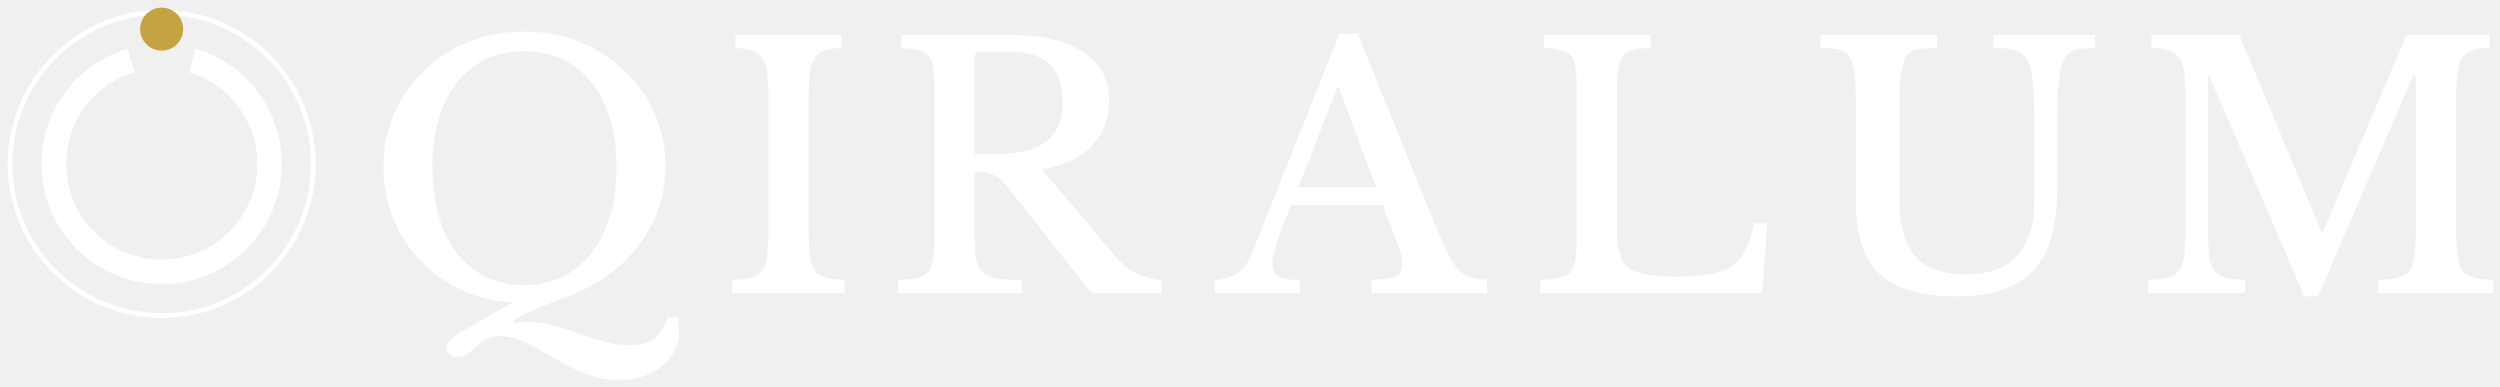
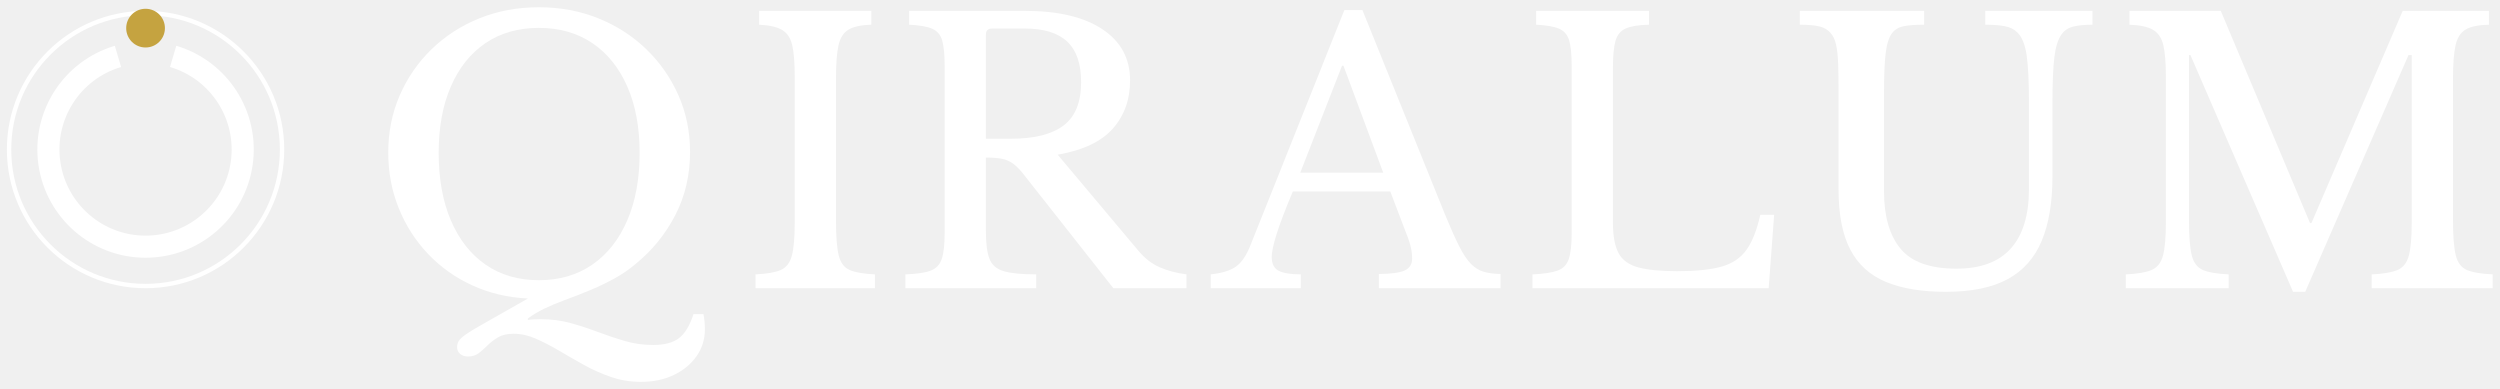
- <svg xmlns="http://www.w3.org/2000/svg" viewBox="51.00 71.68 7750.00 1197.85" role="img" aria-labelledby="t d" shape-rendering="geometricPrecision">
+ <svg xmlns="http://www.w3.org/2000/svg" viewBox="44.00 148.67 7211.00 1120.86" role="img" aria-labelledby="t d" shape-rendering="geometricPrecision">
  <g fill="none">
-     <circle cx="552.20" cy="580.00" r="470.00" stroke="#FFFFFF" stroke-width="15.05" />
-     <path d="M 457.19 259.26 A 334.52 334.52 0 1 0 647.21 259.26" stroke="#FFFFFF" stroke-width="76.10" stroke-linecap="butt" />
-     <circle cx="552.20" cy="161.95" r="66.67" fill="#C5A340" stroke="none" />
+     <circle cx="463.85" cy="580.00" r="393.70" stroke="#FFFFFF" stroke-width="12.61" />
+     <path d="M 384.26 311.33 A 280.21 280.21 0 1 0 543.43 311.33" stroke="#FFFFFF" stroke-width="63.75" stroke-linecap="butt" />
+     <circle cx="463.85" cy="229.82" r="55.85" fill="#C5A340" stroke="none" />
  </g>
-   <g transform="translate(1239.73 980) scale(1 -1)" fill="#FFFFFF">
-     <path d="M 472.91 780.00 Q 562.00 780.00 638.59 749.32 Q 715.18 718.64 772.59 663.64 Q 830.00 608.64 862.55 535.64 Q 895.09 462.64 895.09 378.00 Q 895.09 280.73 852.23 199.95 Q 809.36 119.18 735.55 62.09 Q 710.36 41.73 681.36 25.77 Q 652.36 9.82 618.18 -4.41 Q 584.00 -18.64 541.64 -34.09 Q 508.45 -46.27 484.59 -57.86 Q 460.73 -69.45 440.45 -84.00 L 440.45 -88.00 Q 446.82 -87.00 457.50 -86.50 Q 468.18 -86.00 476.91 -86.00 Q 521.18 -86.00 560.00 -96.59 Q 598.82 -107.18 635.82 -120.77 Q 672.82 -134.36 710.36 -144.95 Q 747.91 -155.55 789.27 -155.55 Q 836.27 -155.55 861.55 -136.64 Q 886.82 -117.73 901.82 -72.00 L 931.18 -72.00 Q 933.18 -82.45 934.18 -93.45 Q 935.18 -104.45 935.18 -114.36 Q 935.18 -156.00 911.64 -189.00 Q 888.09 -222.00 847.86 -241.00 Q 807.64 -260.00 756.55 -260.00 Q 712.55 -260.00 672.86 -246.55 Q 633.18 -233.09 597.32 -213.50 Q 561.45 -193.91 528.27 -174.64 Q 495.09 -155.36 463.73 -141.91 Q 432.36 -128.45 402.00 -128.45 Q 375.64 -128.45 358.95 -137.91 Q 342.27 -147.36 329.73 -159.50 Q 317.18 -171.64 304.64 -181.09 Q 292.09 -190.55 274.36 -190.55 Q 259.91 -190.55 251.18 -183.18 Q 242.45 -175.82 242.45 -164.45 Q 242.45 -154.36 247.36 -146.45 Q 252.27 -138.55 267.00 -128.00 Q 281.73 -117.45 311.00 -101.18 L 439.55 -28.27 Q 357.00 -23.82 286.41 8.73 Q 215.82 41.27 163.55 96.59 Q 111.27 151.91 82.45 223.68 Q 53.64 295.45 53.64 376.36 Q 53.64 462.36 85.64 535.68 Q 117.64 609.00 174.68 664.00 Q 231.73 719.00 307.95 749.50 Q 384.18 780.00 472.91 780.00 Z M 472.91 23.64 Q 557.64 23.64 619.45 66.77 Q 681.27 109.91 715.18 189.18 Q 749.09 268.45 749.09 375.64 Q 749.09 481.55 715.18 559.32 Q 681.27 637.09 619.45 679.23 Q 557.64 721.36 472.91 721.36 Q 388.55 721.36 327.45 679.41 Q 266.36 637.45 233.00 559.86 Q 199.64 482.27 199.64 375.64 Q 199.64 267.73 233.00 188.64 Q 266.36 109.55 327.64 66.59 Q 388.91 23.64 472.91 23.64 Z" transform="translate(-55.73 0) scale(1.038961)" />
-     <path d="M 41.73 0.00 L 41.73 38.69 Q 88.00 40.73 111.09 50.73 Q 134.19 60.73 142.05 90.73 Q 149.91 120.73 149.91 182.73 L 149.91 587.45 Q 149.91 644.27 143.04 674.27 Q 136.16 704.27 115.05 716.77 Q 93.95 729.27 51.73 731.27 L 51.73 770.00 L 367.73 770.00 L 367.73 731.27 Q 325.45 729.91 304.64 717.41 Q 283.82 704.91 277.00 673.65 Q 270.18 642.40 270.18 582.82 L 270.18 187.18 Q 270.18 122.48 277.68 91.61 Q 285.18 60.73 308.32 50.73 Q 331.45 40.73 377.73 38.73 L 377.73 0.00 Z" transform="translate(1037.54 0) scale(1.038961)" />
-     <path d="M 671.45 577.00 Q 671.45 496.59 623.45 442.14 Q 575.45 387.68 470.45 369.36 L 695.46 103.36 Q 721.36 72.18 754.36 57.68 Q 787.36 43.18 827.73 38.73 L 827.73 0.00 L 618.73 0.00 L 372.64 310.36 Q 356.00 332.27 341.36 343.27 Q 326.73 354.27 310.14 357.82 Q 293.55 361.36 269.82 361.36 L 269.82 157.73 Q 269.82 108.73 279.49 82.73 Q 289.17 56.73 319.21 47.73 Q 349.26 38.73 410.36 38.73 L 410.36 0.00 L 41.36 0.00 L 41.36 38.73 Q 87.27 40.00 110.41 48.68 Q 133.55 57.36 141.55 81.46 Q 149.55 105.55 149.55 152.73 L 149.55 617.41 Q 149.55 664.27 142.72 687.77 Q 135.90 711.27 114.95 720.27 Q 94.00 729.27 51.73 731.31 L 51.73 770.00 L 377.36 770.00 Q 516.78 770.00 594.12 719.00 Q 671.45 668.00 671.45 577.00 Z M 269.82 702.91 L 269.82 415.00 L 338.64 415.00 Q 435.81 415.00 483.90 452.00 Q 532.00 489.00 532.00 572.00 Q 532.00 646.18 493.32 682.95 Q 454.64 719.73 377.36 719.73 L 287.18 719.73 Q 269.82 719.73 269.82 702.91 Z" transform="translate(1552.01 0) scale(1.038961)" />
-     <path d="M -8.55 0.00 L -8.55 38.73 Q 38.18 43.73 61.91 60.23 Q 85.64 76.73 102.64 119.73 L 363.73 773.64 L 418.00 773.64 L 649.36 202.36 Q 671.64 148.18 687.91 116.14 Q 704.18 84.09 720.18 68.14 Q 736.18 52.18 755.77 46.50 Q 775.36 40.82 804.27 39.73 L 804.27 0.00 L 459.36 0.00 L 459.36 39.73 Q 510.55 40.45 530.91 49.73 Q 551.27 59.00 551.27 82.36 Q 551.27 100.18 545.86 119.50 Q 540.45 138.82 527.18 171.73 L 492.73 262.27 L 219.91 262.27 Q 189.55 190.45 176.45 148.73 Q 163.36 107.00 163.36 86.64 Q 163.36 57.91 183.32 48.32 Q 203.27 38.73 245.73 38.73 L 245.73 0.00 Z M 241.00 315.91 L 472.64 315.91 L 361.45 613.82 L 357.45 613.82 Z" transform="translate(2585.86 0) scale(1.038961)" />
-     <path d="M 41.36 0.00 L 41.36 38.69 Q 87.64 40.73 110.73 49.23 Q 133.82 57.73 141.68 81.73 Q 149.55 105.73 149.55 152.73 L 149.55 617.41 Q 149.55 664.27 142.55 687.77 Q 135.55 711.27 114.59 720.27 Q 93.64 729.27 51.73 731.27 L 51.73 770.00 L 370.64 770.00 L 370.64 731.29 Q 326.91 730.27 305.50 720.77 Q 284.09 711.27 276.95 686.27 Q 269.82 661.27 269.82 610.27 L 269.82 183.64 Q 269.82 127.64 285.68 98.64 Q 301.55 69.64 340.64 59.14 Q 379.74 48.64 448.91 48.64 Q 526.08 48.64 571.18 61.36 Q 616.27 74.09 640.77 108.55 Q 665.27 143.00 679.57 207.91 L 718.36 207.91 L 703.00 0.00 Z" transform="translate(3543.50 0) scale(1.038961)" />
-     <path d="M 734.73 515.64 L 734.73 310.00 Q 734.73 202.09 704.41 130.95 Q 674.09 59.82 608.18 24.91 Q 542.27 -10.00 433.64 -10.00 Q 332.36 -10.00 265.59 17.91 Q 198.82 45.82 166.32 108.18 Q 133.82 170.55 133.82 273.00 L 133.82 540.64 Q 133.82 591.36 132.64 623.95 Q 131.45 656.55 126.82 676.91 Q 122.18 697.27 112.00 708.55 Q 101.09 721.91 81.86 726.59 Q 62.64 731.27 28.27 731.27 L 28.27 770.00 L 375.82 770.00 L 375.82 731.27 Q 338.91 731.27 318.27 727.09 Q 297.64 722.91 286.00 708.00 Q 273.00 690.73 268.32 653.41 Q 263.64 616.09 263.64 540.64 L 263.64 272.27 Q 263.64 166.27 310.09 110.95 Q 356.55 55.64 464.18 55.64 Q 565.64 55.64 616.00 112.00 Q 666.36 168.36 666.36 278.27 L 666.36 515.64 Q 666.36 602.45 660.05 646.09 Q 653.73 689.73 634.82 708.73 Q 621.82 722.09 599.95 726.68 Q 578.09 731.27 544.18 731.27 L 544.18 770.00 L 846.55 770.00 L 846.55 731.27 Q 813.36 731.27 792.73 726.09 Q 772.09 720.91 760.45 705.00 Q 745.45 684.73 740.09 641.68 Q 734.73 598.64 734.73 515.64 Z" transform="translate(4425.47 0) scale(1.038961)" />
-     <path d="M 506.00 -10.00 L 222.23 648.18 L 218.27 648.18 L 218.27 189.73 Q 218.27 123.73 225.90 92.23 Q 233.52 60.73 257.42 50.73 Q 281.31 40.73 329.09 38.73 L 329.09 0.00 L 39.55 0.00 L 39.55 38.69 Q 87.64 40.73 111.54 50.73 Q 135.45 60.73 143.59 90.73 Q 151.73 120.73 151.73 182.73 L 151.73 587.45 Q 151.73 644.27 144.55 674.64 Q 137.36 705.00 115.50 717.50 Q 93.64 730.00 49.91 731.27 L 49.91 770.00 L 312.18 770.00 L 557.38 181.91 L 561.27 181.91 L 810.73 770.00 L 1059.46 770.00 L 1059.46 731.27 Q 1016.09 730.64 994.55 718.14 Q 973.00 705.64 966.00 673.54 Q 959.00 641.45 959.00 580.27 L 959.00 189.73 Q 959.00 123.73 966.63 92.23 Q 974.25 60.73 998.14 50.73 Q 1022.03 40.73 1069.82 38.73 L 1069.82 0.00 L 726.91 0.00 L 726.91 38.69 Q 775.00 40.73 798.86 50.73 Q 822.73 60.73 830.73 90.73 Q 838.73 120.73 838.73 182.73 L 838.73 648.18 L 830.55 648.18 L 546.91 -10.00 Z" transform="translate(5428.92 0) scale(1.038961)" />
+   <g transform="translate(1163.85 980) scale(1 -1)" fill="#FFFFFF">
+     <path d="M 473.32 780.00 Q 562.00 780.00 638.18 749.39 Q 714.36 718.77 771.43 663.77 Q 828.50 608.77 860.84 535.77 Q 893.18 462.77 893.18 378.00 Q 893.18 281.95 851.95 202.41 Q 810.73 122.86 740.59 66.18 Q 714.73 44.45 684.23 27.55 Q 653.73 10.64 618.86 -4.07 Q 584.00 -18.77 543.27 -33.68 Q 512.41 -45.05 487.93 -56.98 Q 463.45 -68.91 442.91 -84.00 L 442.91 -88.00 Q 449.14 -87.00 459.75 -86.50 Q 470.36 -86.00 478.82 -86.00 Q 523.36 -86.00 562.25 -96.93 Q 601.14 -107.86 638.14 -121.80 Q 675.14 -135.73 712.48 -146.66 Q 749.82 -157.59 791.05 -157.59 Q 838.05 -157.59 862.84 -138.27 Q 887.64 -118.95 902.64 -72.00 L 930.36 -72.00 Q 932.36 -81.91 933.36 -92.91 Q 934.36 -103.91 934.36 -114.23 Q 934.36 -156.00 911.02 -189.00 Q 887.68 -222.00 847.73 -241.00 Q 807.77 -260.00 757.09 -260.00 Q 713.09 -260.00 673.48 -246.34 Q 633.86 -232.68 598.14 -212.75 Q 562.41 -192.82 529.30 -173.27 Q 496.18 -153.73 464.95 -140.07 Q 433.73 -126.41 403.50 -126.41 Q 377.27 -126.41 360.66 -136.07 Q 344.05 -145.73 331.70 -158.00 Q 319.36 -170.27 307.02 -179.93 Q 294.68 -189.59 277.23 -189.59 Q 263.32 -189.59 254.86 -182.36 Q 246.41 -175.14 246.41 -163.91 Q 246.41 -154.23 250.98 -146.66 Q 255.54 -139.09 270.00 -128.75 Q 284.45 -118.41 314.00 -101.86 L 443.09 -28.55 Q 360.00 -24.64 289.07 7.70 Q 218.14 40.05 165.59 95.43 Q 113.05 150.82 84.16 222.86 Q 55.27 294.91 55.27 376.23 Q 55.27 462.23 87.27 535.61 Q 119.27 609.00 176.11 664.00 Q 232.95 719.00 308.91 749.50 Q 384.86 780.00 473.32 780.00 Z M 473.32 22.27 Q 559.27 22.27 621.91 65.55 Q 684.54 108.82 718.86 188.36 Q 753.18 267.91 753.18 375.77 Q 753.18 482.09 718.86 560.14 Q 684.54 638.18 621.91 680.45 Q 559.27 722.73 473.32 722.73 Q 387.59 722.73 325.41 680.57 Q 263.23 638.41 229.25 560.48 Q 195.27 482.55 195.27 375.77 Q 195.27 267.45 229.25 188.02 Q 263.23 108.59 325.52 65.43 Q 387.82 22.27 473.32 22.27 Z" transform="translate(-57.43 0) scale(1.038961)" />
+     <path d="M 42.95 0.00 L 42.95 38.43 Q 89.50 40.45 112.75 50.45 Q 135.99 60.45 143.90 90.45 Q 151.82 120.45 151.82 182.45 L 151.82 587.66 Q 151.82 644.55 144.90 674.55 Q 137.98 704.55 116.72 717.05 Q 95.47 729.55 52.95 731.55 L 52.95 770.00 L 364.46 770.00 L 364.46 731.55 Q 321.91 730.32 301.02 717.82 Q 280.14 705.32 273.25 673.78 Q 266.36 642.25 266.36 582.14 L 266.36 187.86 Q 266.36 122.68 273.86 91.57 Q 281.36 60.45 304.64 50.45 Q 327.91 40.45 374.46 38.45 L 374.46 0.00 Z" transform="translate(1014.71 0) scale(1.038961)" />
+     <path d="M 666.41 577.00 Q 666.41 497.12 618.41 443.02 Q 570.41 388.93 465.41 370.73 L 688.91 104.73 Q 715.23 72.86 748.23 58.36 Q 781.23 43.86 822.96 38.45 L 822.96 0.00 L 619.95 0.00 L 374.27 311.73 Q 357.50 334.05 342.73 345.05 Q 327.95 356.05 310.27 359.39 Q 292.59 362.73 266.14 362.73 L 266.14 157.45 Q 266.14 108.45 275.75 82.45 Q 285.36 56.45 315.20 47.45 Q 345.04 38.45 405.73 38.45 L 405.73 0.00 L 42.73 0.00 L 42.73 38.45 Q 89.05 40.00 112.32 48.61 Q 135.59 57.23 143.59 81.28 Q 151.59 105.34 151.59 152.45 L 151.59 617.63 Q 151.59 664.55 144.70 688.05 Q 137.81 711.55 116.66 720.55 Q 95.50 729.55 52.95 731.57 L 52.95 770.00 L 374.23 770.00 Q 512.74 770.00 589.57 719.00 Q 666.41 668.00 666.41 577.00 Z M 266.14 704.07 L 266.14 415.00 L 335.77 415.00 Q 433.63 415.00 482.07 452.00 Q 530.50 489.00 530.50 572.00 Q 530.50 648.36 491.89 684.66 Q 453.27 720.95 374.23 720.95 L 283.36 720.95 Q 266.14 720.95 266.14 704.07 Z" transform="translate(1447.37 0) scale(1.038961)" />
+     <path d="M -7.59 0.00 L -7.59 38.45 Q 38.86 43.45 62.32 59.95 Q 85.77 76.45 102.77 119.45 L 363.45 772.27 L 413.50 772.27 L 643.23 203.73 Q 665.77 148.86 682.32 116.27 Q 698.86 83.68 714.86 67.52 Q 730.86 51.36 750.05 45.75 Q 769.23 40.14 797.05 39.45 L 797.05 0.00 L 459.23 0.00 L 459.23 39.45 Q 511.09 39.91 531.32 49.45 Q 551.55 59.00 551.55 82.23 Q 551.55 100.86 546.48 119.50 Q 541.41 138.14 527.86 171.45 L 490.95 268.54 L 220.32 268.54 Q 188.59 192.91 175.16 149.95 Q 161.73 107.00 161.73 86.77 Q 161.73 58.32 181.14 48.39 Q 200.55 38.45 242.46 38.45 L 242.46 0.00 Z M 241.00 320.82 L 471.27 320.82 L 360.91 617.64 L 356.91 617.64 Z" transform="translate(2380.27 0) scale(1.038961)" />
+     <path d="M 42.73 0.00 L 42.73 38.43 Q 89.27 40.45 112.52 48.95 Q 135.76 57.45 143.68 81.45 Q 151.59 105.45 151.59 152.45 L 151.59 617.63 Q 151.59 664.55 144.59 688.05 Q 137.59 711.55 116.43 720.55 Q 95.27 729.55 52.95 731.55 L 52.95 770.00 L 366.27 770.00 L 366.27 731.56 Q 322.82 730.55 301.56 721.05 Q 280.31 711.55 273.22 686.55 Q 266.14 661.55 266.14 610.55 L 266.14 182.27 Q 266.14 126.27 281.86 97.27 Q 297.59 68.27 336.65 57.77 Q 375.71 47.27 444.82 47.27 Q 521.92 47.27 566.98 59.73 Q 612.05 72.18 636.55 106.09 Q 661.05 140.00 675.23 203.82 L 713.73 203.82 L 698.50 0.00 Z" transform="translate(3255.98 0) scale(1.038961)" />
+     <path d="M 729.96 514.27 L 729.96 310.00 Q 729.96 203.18 700.32 131.91 Q 670.68 60.64 605.86 25.32 Q 541.05 -10.00 433.77 -10.00 Q 333.73 -10.00 267.43 17.57 Q 201.14 45.14 168.64 107.36 Q 136.14 169.59 136.14 273.00 L 136.14 539.27 Q 136.14 589.73 135.02 622.66 Q 133.91 655.59 129.14 676.57 Q 124.36 697.55 113.50 709.09 Q 102.18 722.32 82.48 726.93 Q 62.77 731.55 28.55 731.55 L 28.55 770.00 L 373.64 770.00 L 373.64 731.55 Q 337.82 731.55 317.05 727.43 Q 296.27 723.32 284.50 708.00 Q 271.50 690.45 266.89 652.32 Q 262.27 614.18 262.27 539.27 L 262.27 269.55 Q 262.27 165.05 308.18 109.66 Q 354.09 54.27 463.36 54.27 Q 564.27 54.27 614.50 110.50 Q 664.73 166.73 664.73 275.55 L 664.73 514.27 Q 664.73 601.91 658.34 646.43 Q 651.95 690.95 632.64 709.95 Q 619.64 723.18 597.91 727.36 Q 576.18 731.55 543.36 731.55 L 543.36 770.00 L 841.09 770.00 L 841.09 731.55 Q 808.73 731.55 787.96 726.43 Q 767.18 721.32 755.41 705.00 Q 740.41 684.45 735.18 640.86 Q 729.96 597.27 729.96 514.27 Z" transform="translate(4041.86 0) scale(1.038961)" />
+     <path d="M 506.00 -10.00 L 221.02 647.36 L 217.05 647.36 L 217.05 189.45 Q 217.05 123.45 224.62 91.95 Q 232.20 60.45 255.95 50.45 Q 279.69 40.45 327.18 38.45 L 327.18 0.00 L 41.59 0.00 L 41.59 38.43 Q 89.27 40.45 113.03 50.45 Q 136.78 60.45 144.87 90.45 Q 152.95 120.45 152.95 182.45 L 152.95 587.66 Q 152.95 644.55 145.84 674.77 Q 138.73 705.00 117.00 717.50 Q 95.27 730.00 51.82 731.55 L 51.82 770.00 L 305.36 770.00 L 553.11 180.82 L 557.05 180.82 L 810.45 770.00 L 1049.91 770.00 L 1049.91 731.55 Q 1006.68 730.77 985.34 718.27 Q 964.00 705.77 957.00 673.71 Q 950.00 641.66 950.00 580.55 L 950.00 189.45 Q 950.00 123.45 957.58 91.95 Q 965.16 60.45 988.90 50.45 Q 1012.65 40.45 1060.14 38.45 L 1060.14 0.00 L 724.32 0.00 L 724.32 38.43 Q 772.00 40.45 795.73 50.45 Q 819.46 60.45 827.46 90.45 Q 835.46 120.45 835.46 182.45 L 835.46 647.36 L 826.59 647.36 L 539.82 -10.00 Z" transform="translate(4968.51 0) scale(1.038961)" />
  </g>
</svg>
